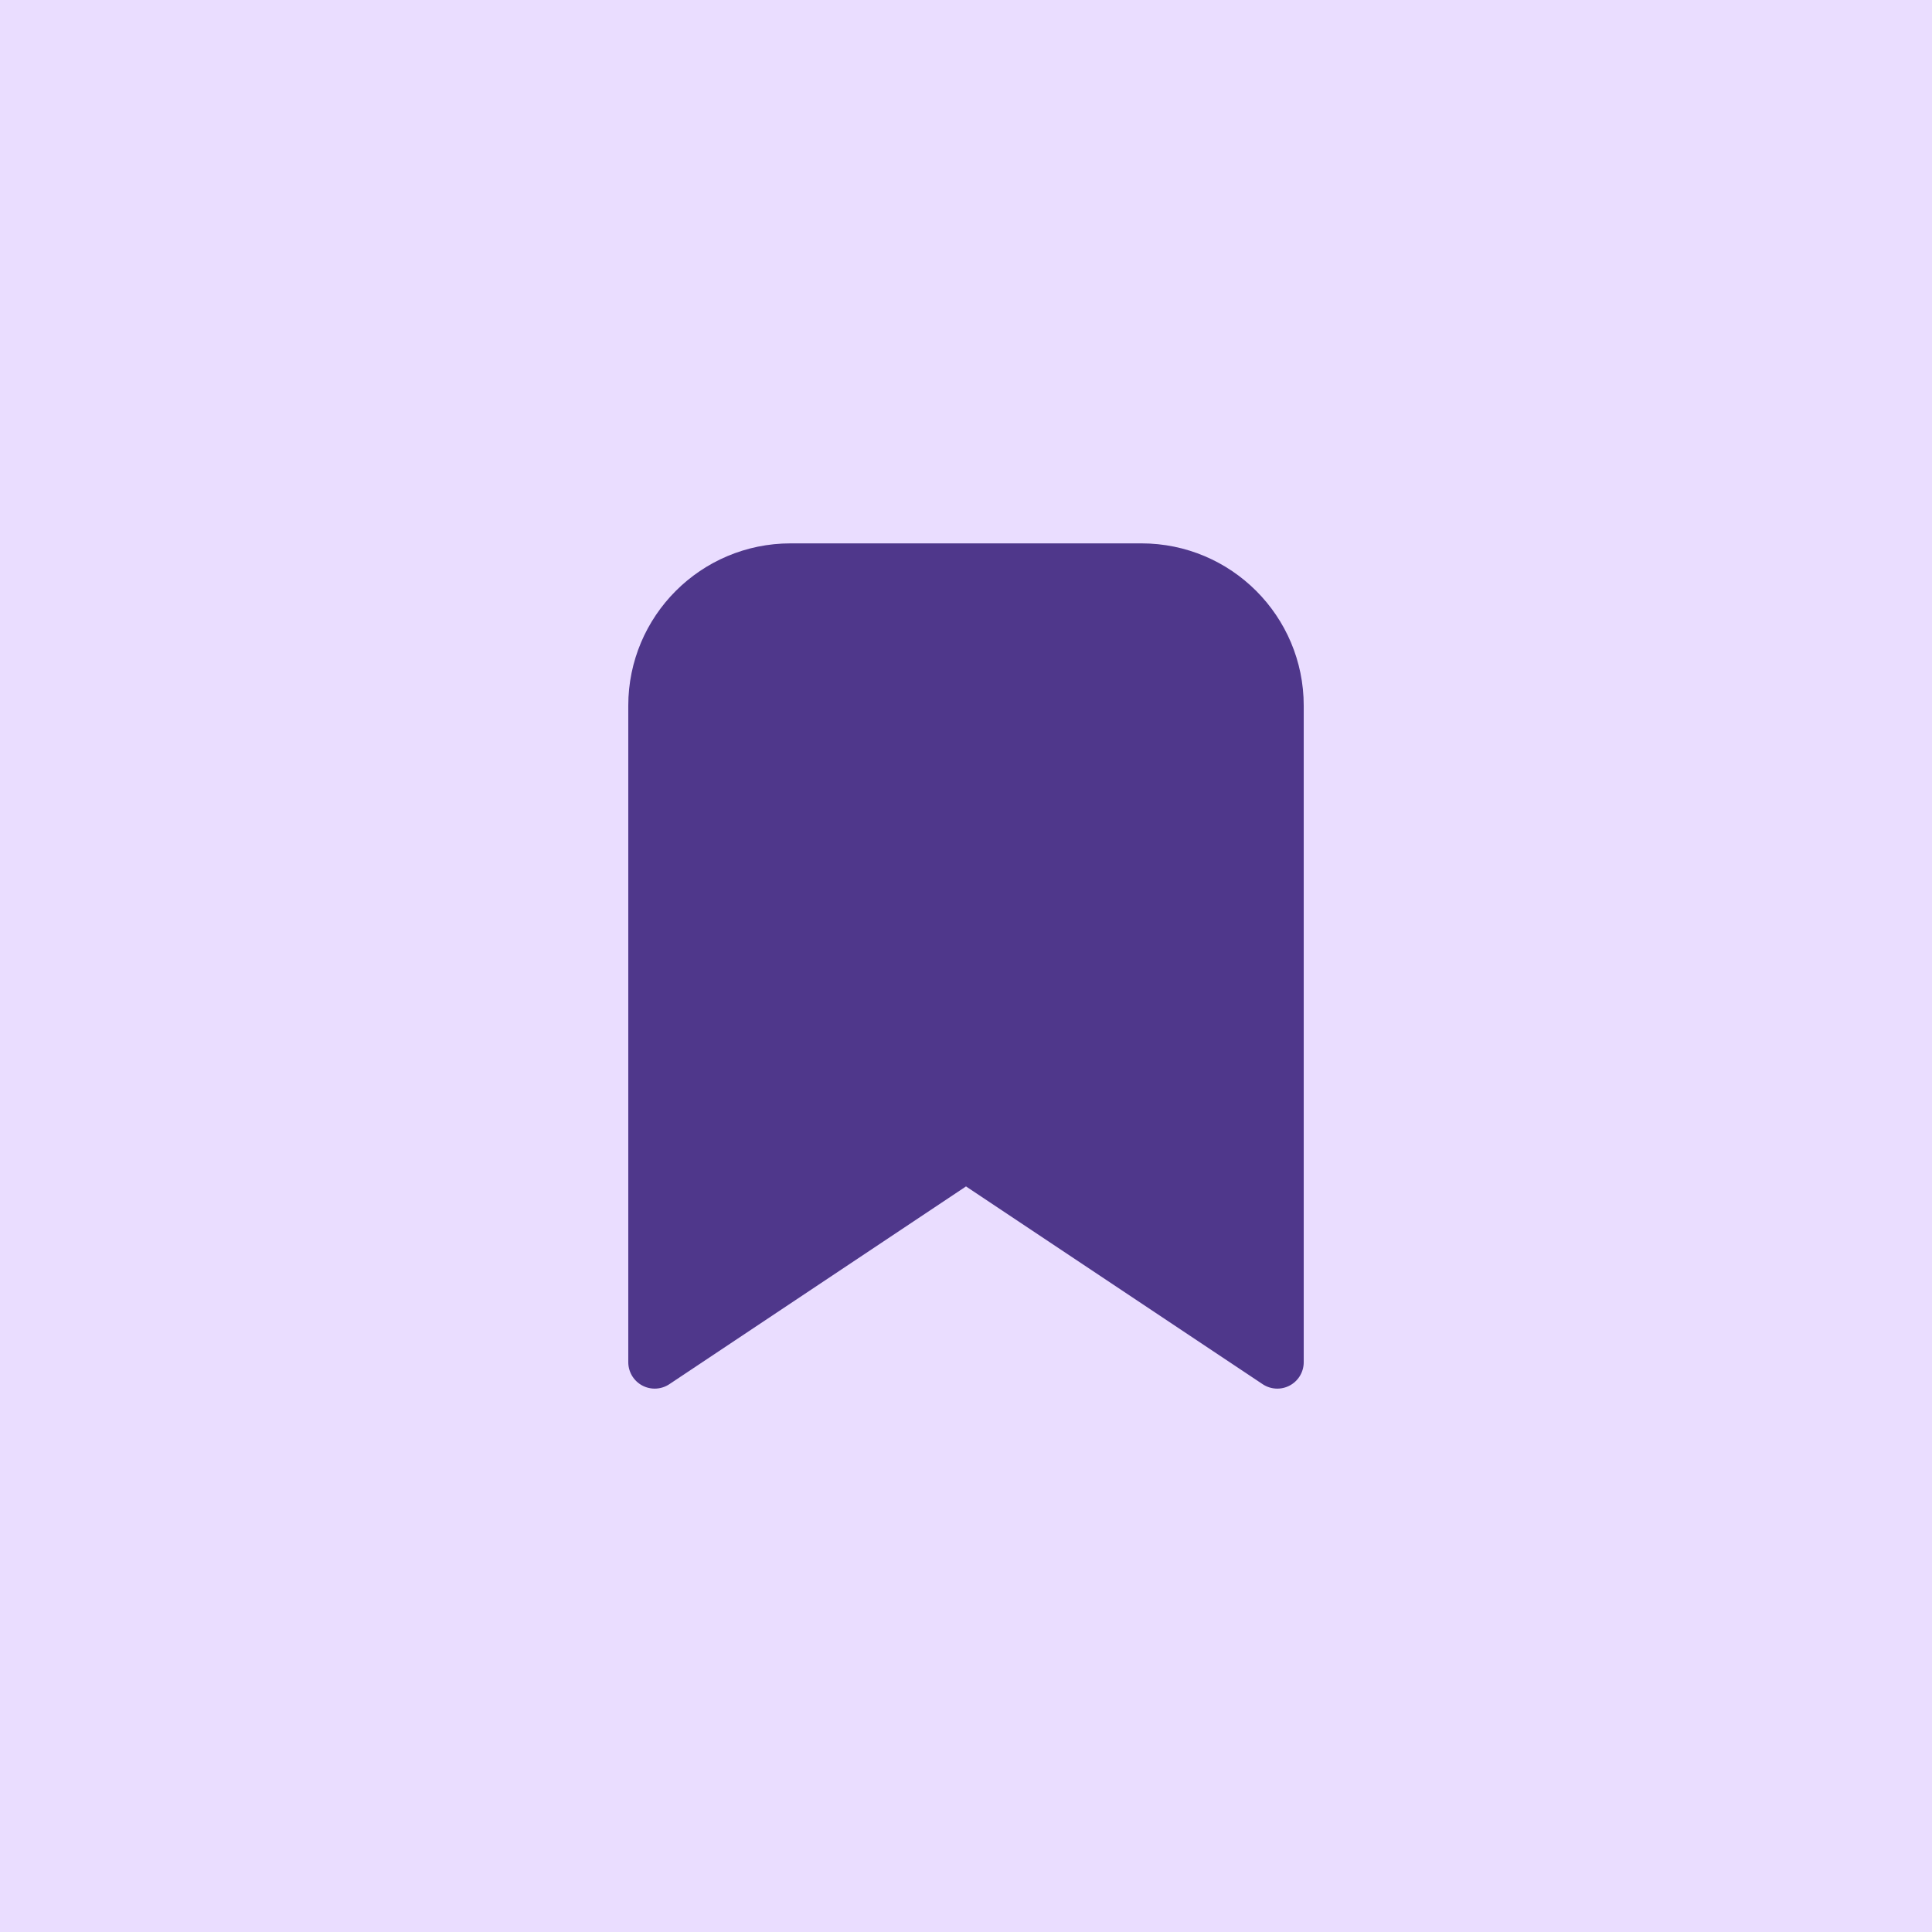
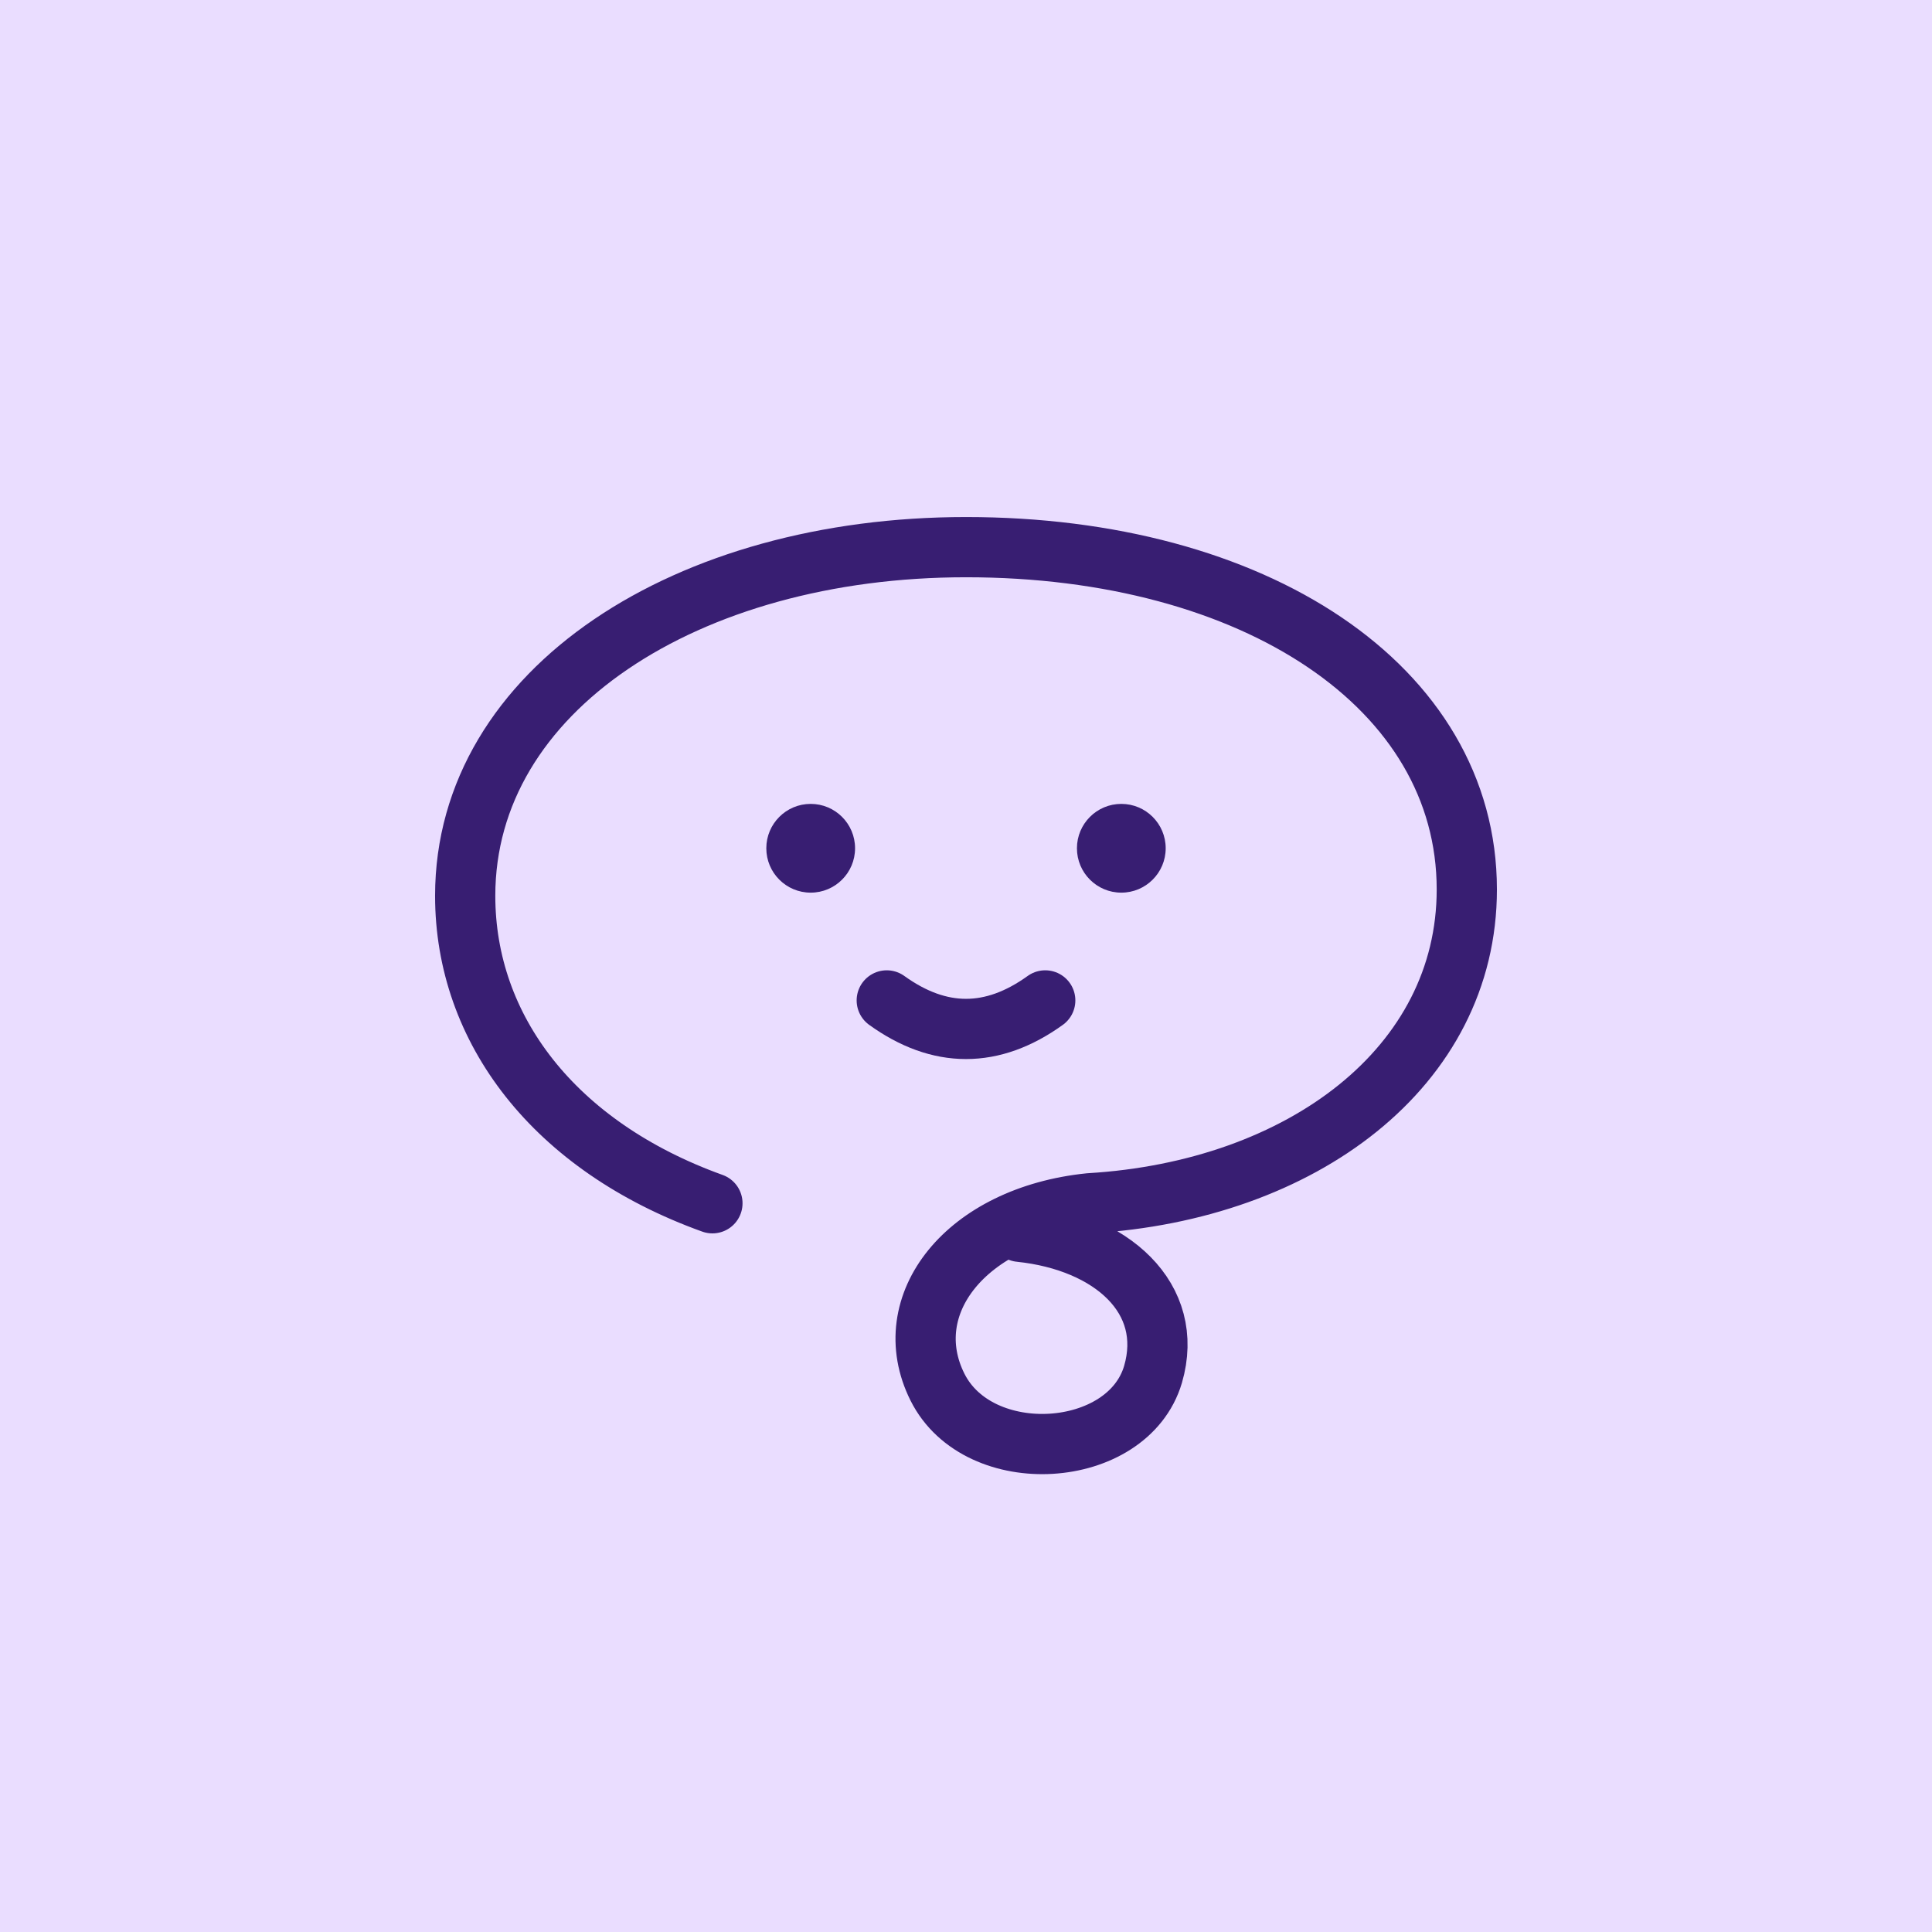
<svg xmlns="http://www.w3.org/2000/svg" width="1024" height="1024" viewBox="0 0 1024 1024">
  <rect width="1024" height="1024" fill="#EADDFF" />
-   <path d="M347 374 A72 72 0 0 1 419 302 H605 A72 72 0 0 1 677 374 V722 L512 612 L347 722 Z" fill="#4F378B" stroke="#4F378B" stroke-width="28" stroke-linejoin="round" />
+   <g transform="translate(512 500) scale(0.84) translate(-512 -512)" fill="none" stroke="#381E72" stroke-width="38" stroke-linecap="round" stroke-linejoin="round">
+     <path d="M352 676 C252 640 196 566 196 482 C196 352 336 262 512 262 C694 262 828 350 828 478 C828 590 724 668 590 676 C512 684 468 740 494 792 C520 844 614 838 630 784 C644 736 604 700 546 694" />
+     <circle cx="414" cy="452" r="28" fill="#381E72" stroke="none" />
+     <circle cx="610" cy="452" r="28" fill="#381E72" stroke="none" />
+     <path d="M462 548 Q512 584 562 548" />
+   </g>
</svg>
